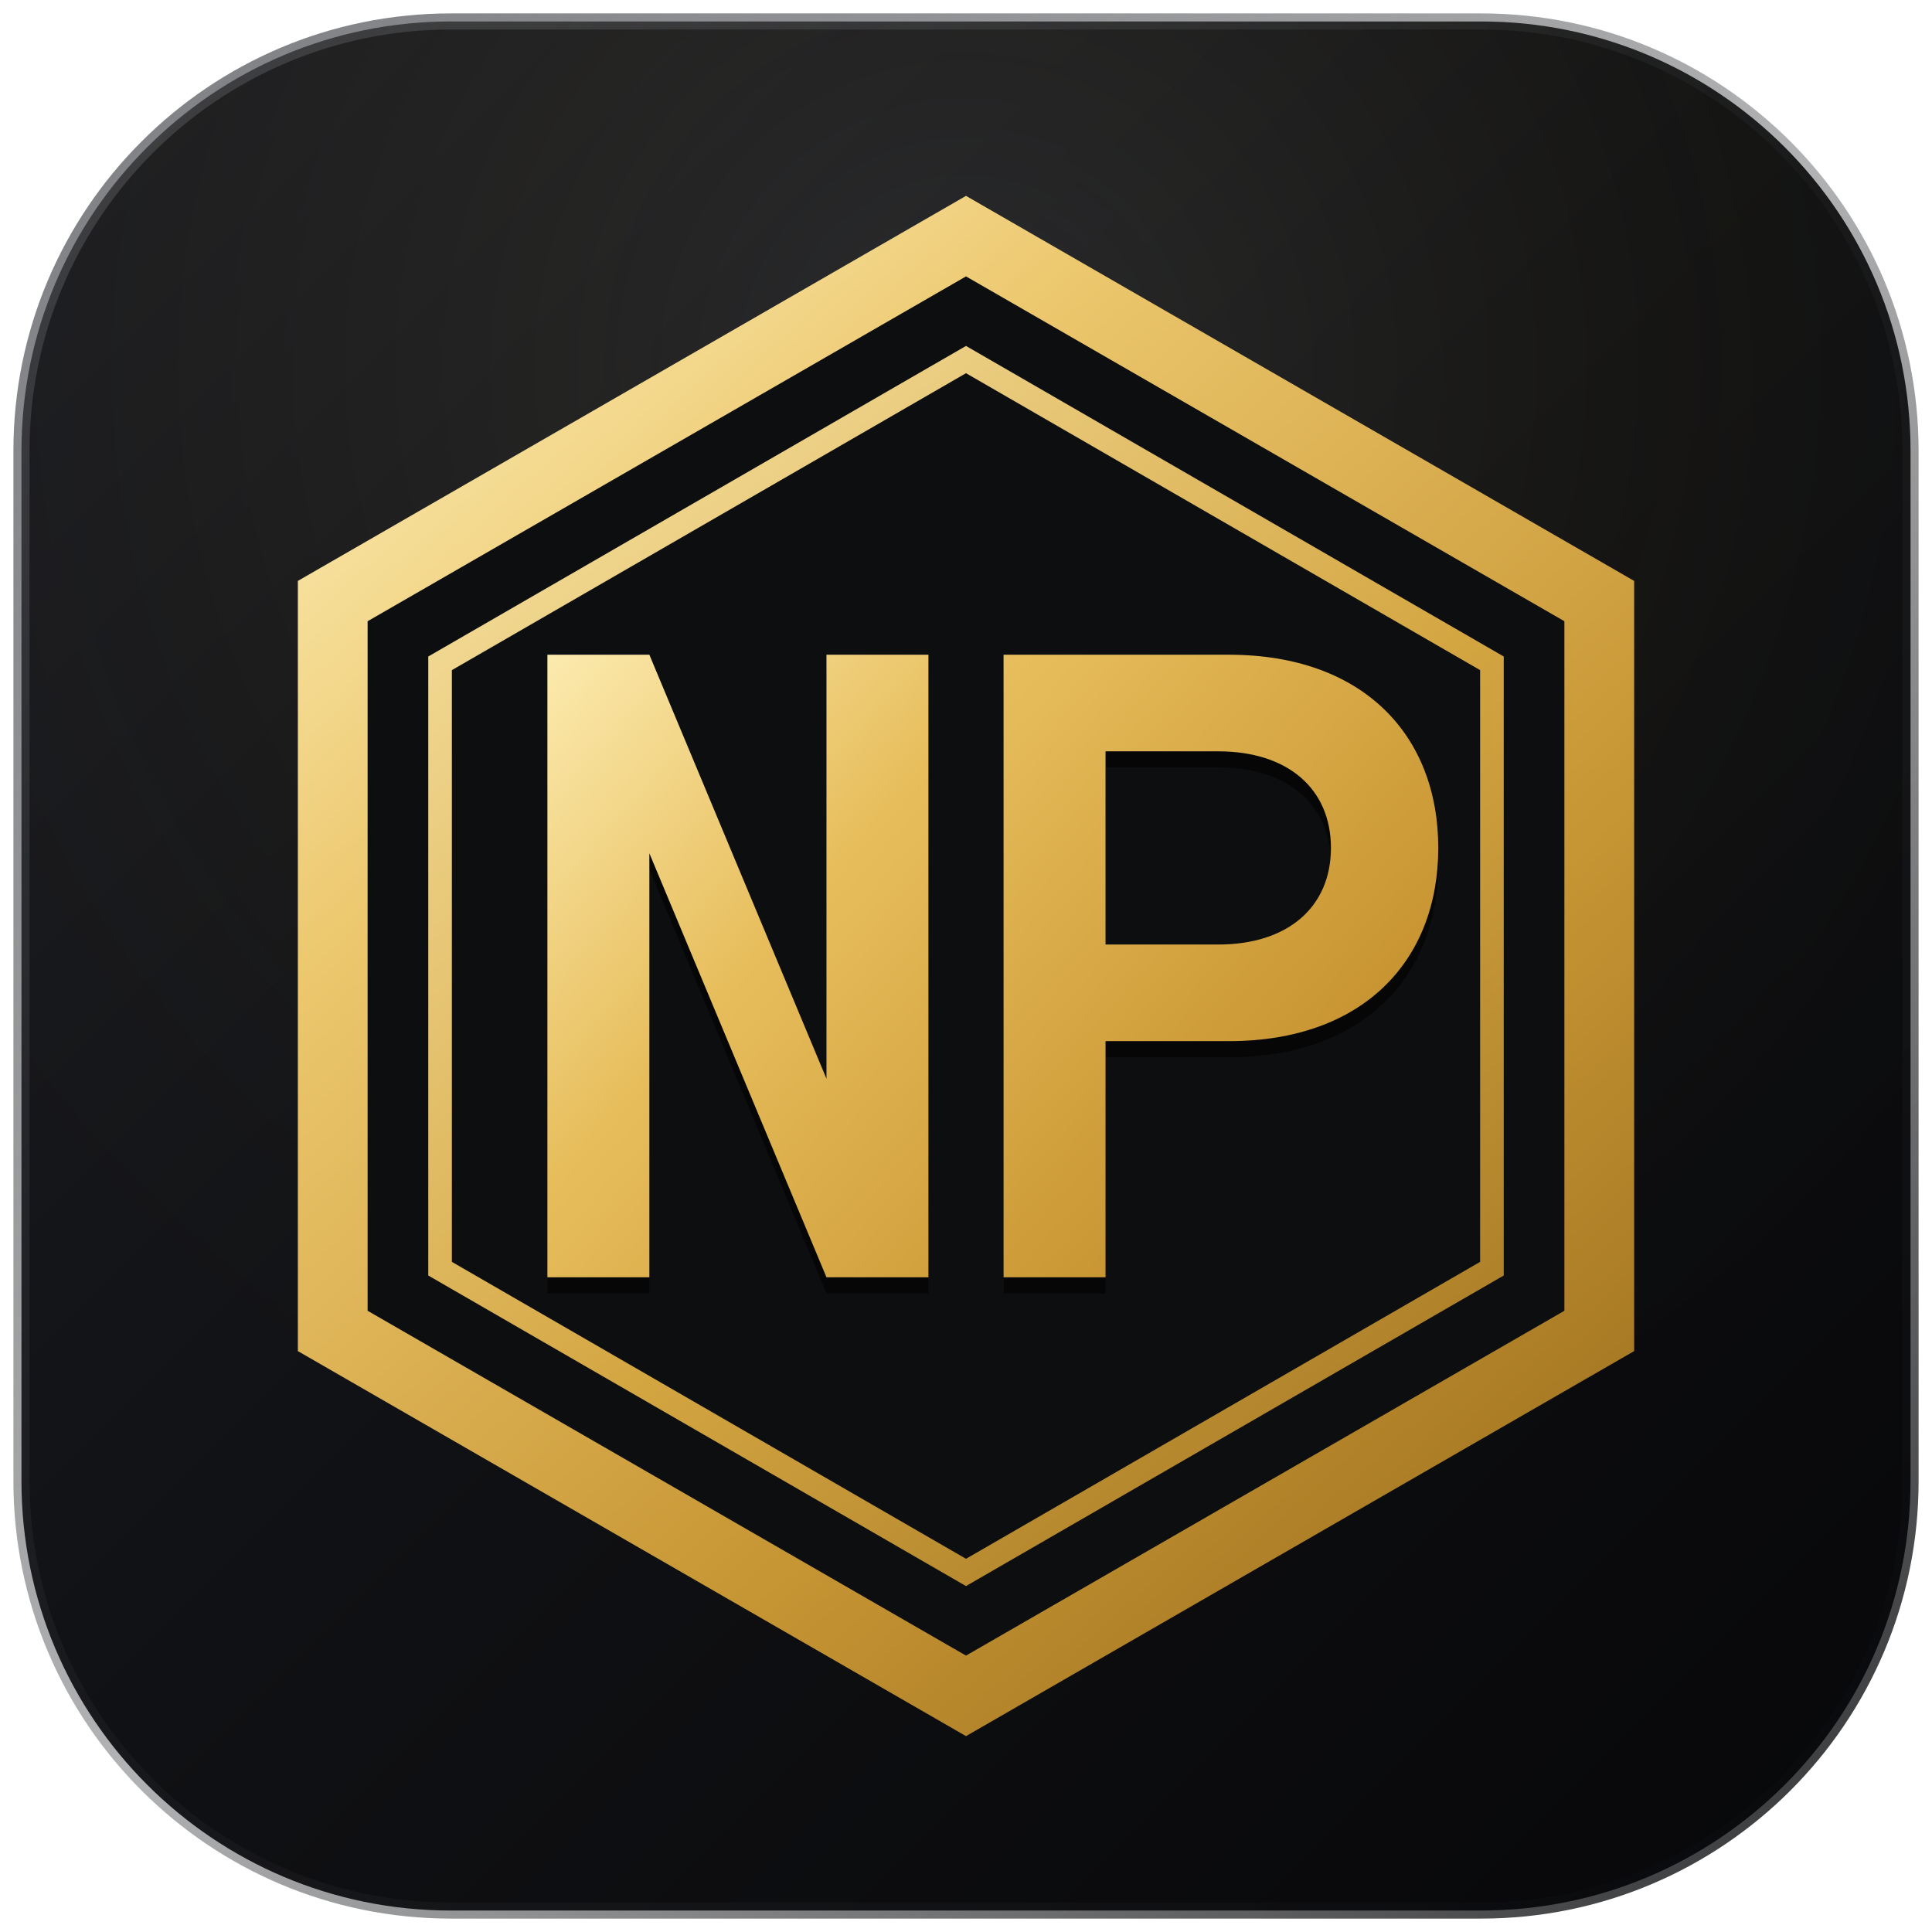
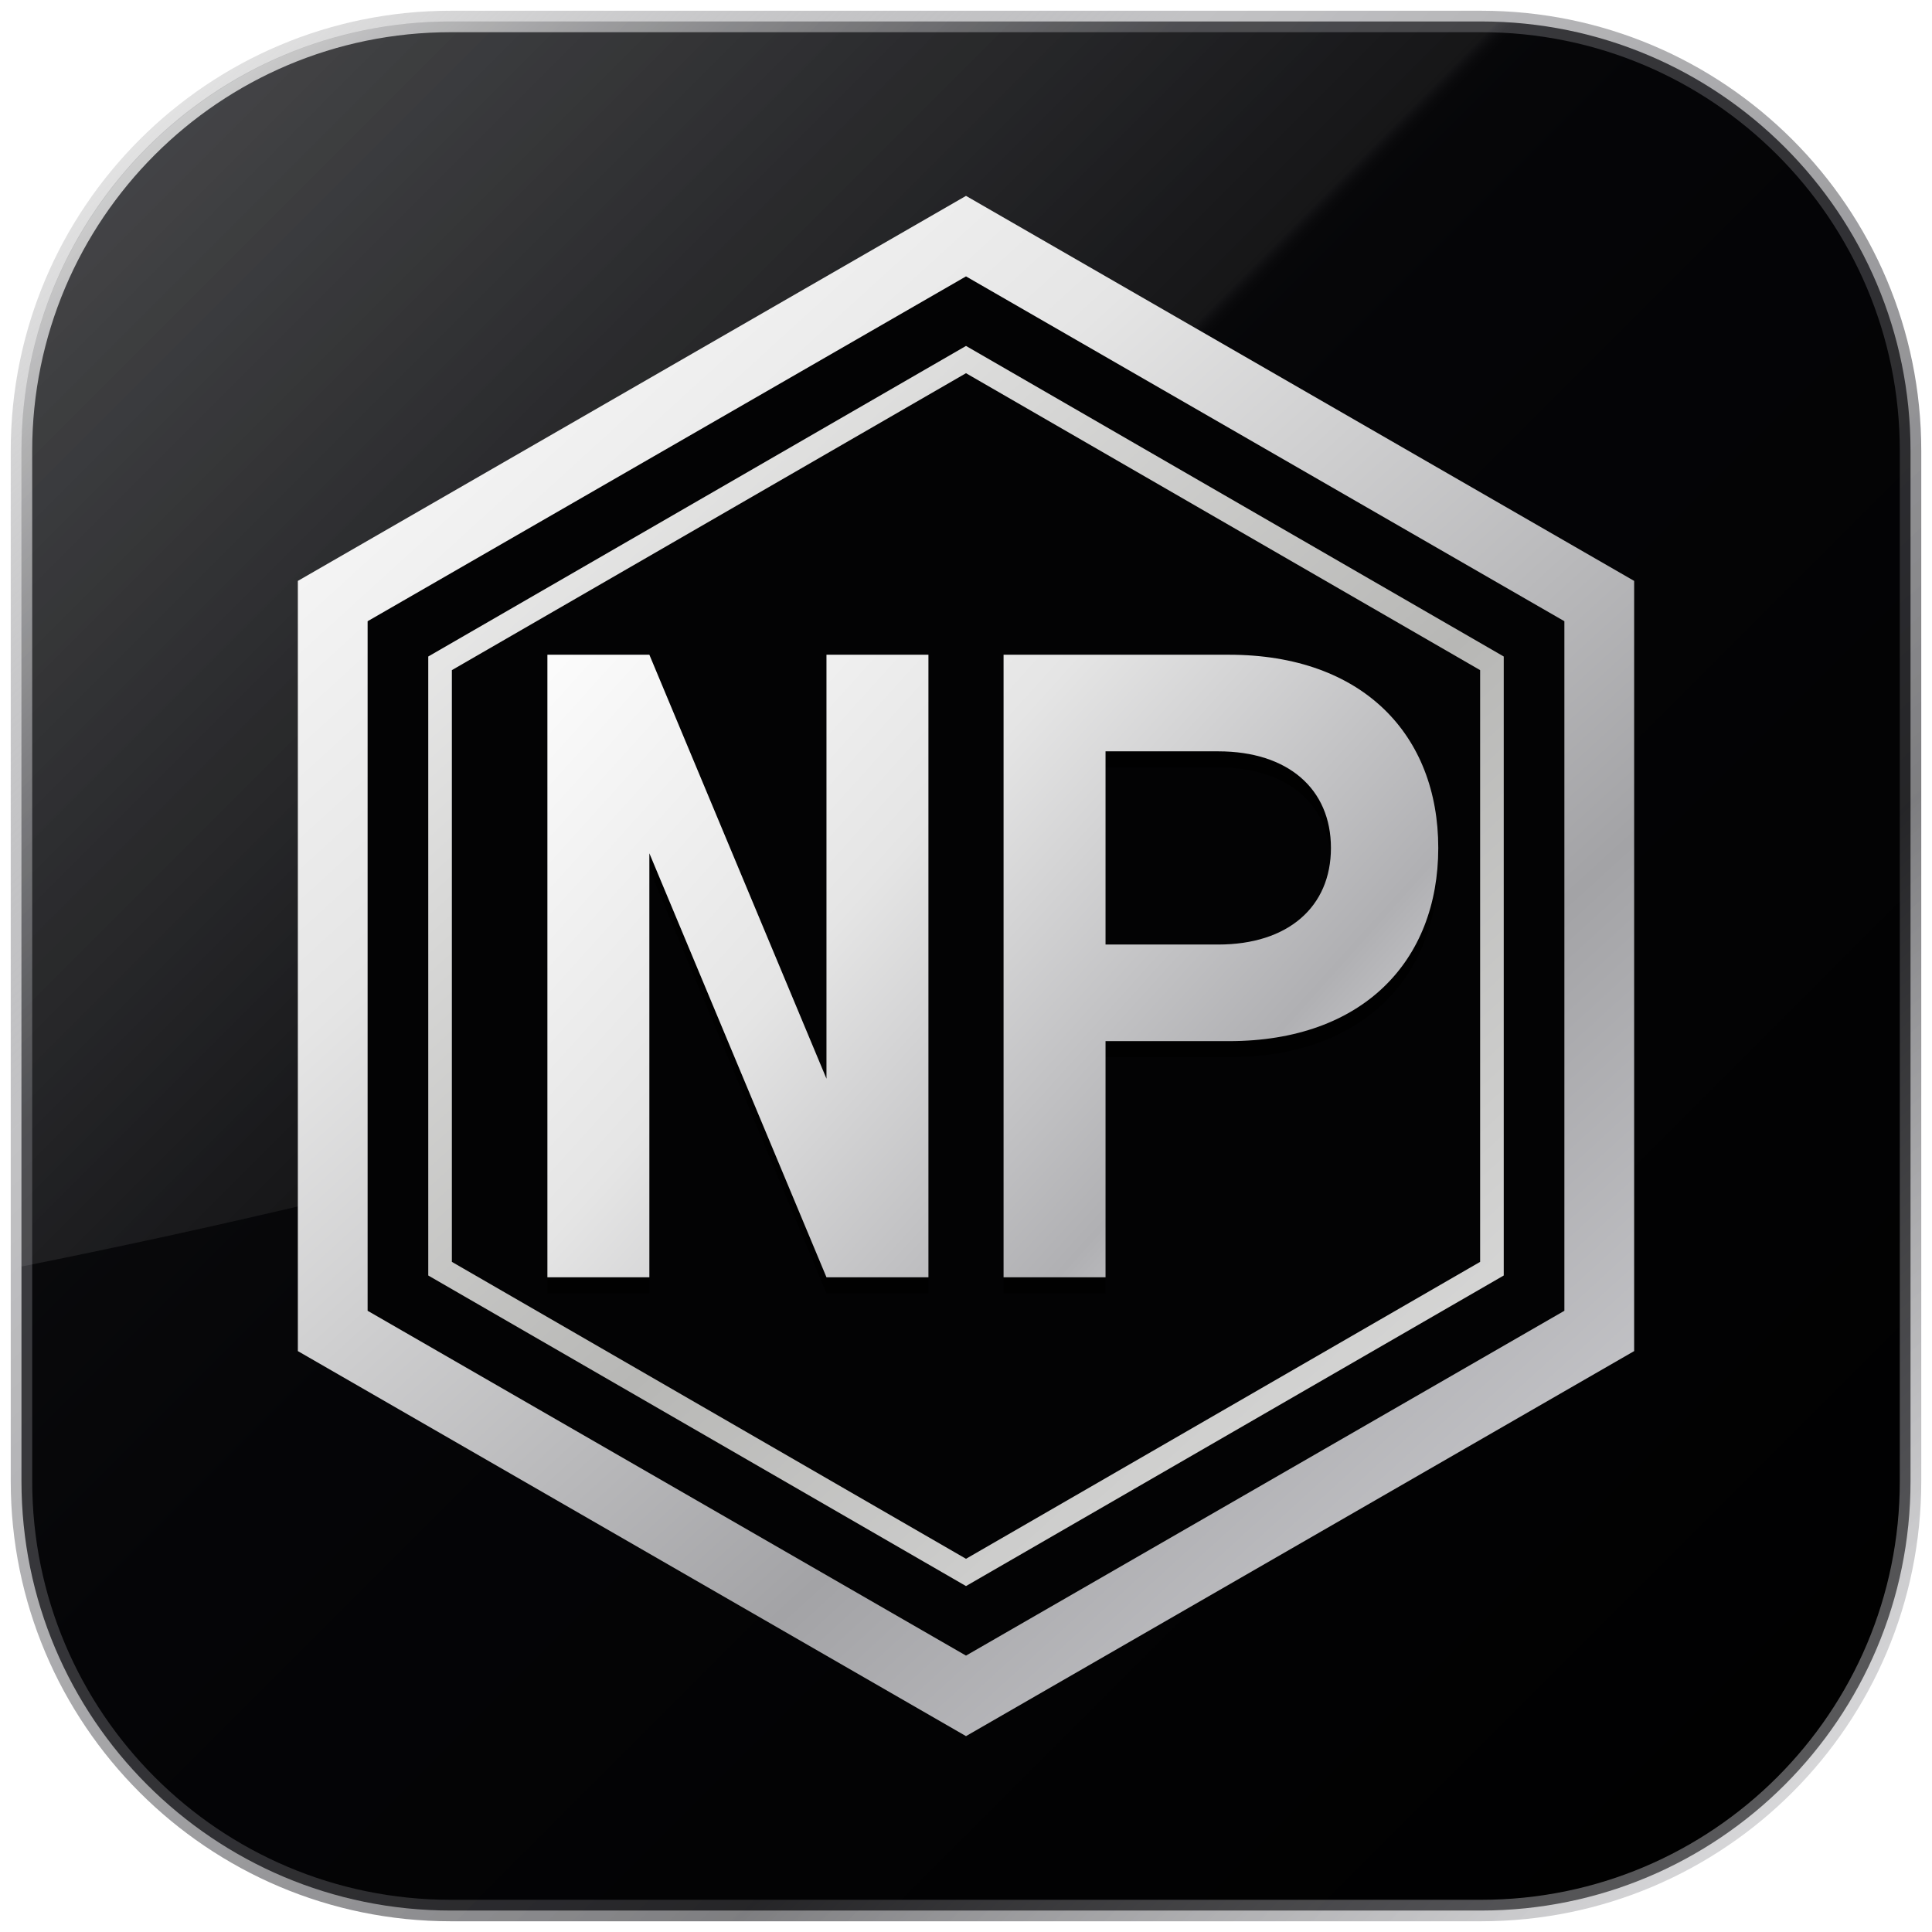
<svg xmlns="http://www.w3.org/2000/svg" viewBox="0 0 180 180" width="180" height="180" fill="none">
  <defs>
-     <linearGradient id="matteBg" x1="0" y1="0" x2="180" y2="180" gradientUnits="userSpaceOnUse">
-       <stop offset="0%" stop-color="#1E1F24" />
-       <stop offset="48%" stop-color="#101114" />
-       <stop offset="100%" stop-color="#070709" />
+     <linearGradient id="obsidianGlossBg" x1="0" y1="0" x2="180" y2="180" gradientUnits="userSpaceOnUse">
+       <stop offset="0%" stop-color="#141518" />
+       <stop offset="45%" stop-color="#050507" />
+       <stop offset="100%" stop-color="#000000" />
    </linearGradient>
-     <radialGradient id="topSheen" cx="50%" cy="18%" r="72%">
-       <stop offset="0%" stop-color="#FFFFFF" stop-opacity="0.09" />
-       <stop offset="55%" stop-color="#D4AF37" stop-opacity="0.03" />
+     <linearGradient id="glassSheen" x1="20" y1="0" x2="155" y2="135" gradientUnits="userSpaceOnUse">
+       <stop offset="0%" stop-color="#FFFFFF" stop-opacity="0.22" />
+       <stop offset="45%" stop-color="#FFFFFF" stop-opacity="0.06" />
+       <stop offset="46%" stop-color="#000000" stop-opacity="0" />
      <stop offset="100%" stop-color="#000000" stop-opacity="0" />
-     </radialGradient>
-     <linearGradient id="squircleRim" x1="12" y1="8" x2="168" y2="172" gradientUnits="userSpaceOnUse">
-       <stop offset="0%" stop-color="#4A4C52" stop-opacity="0.7" />
-       <stop offset="50%" stop-color="#222428" stop-opacity="0.35" />
-       <stop offset="100%" stop-color="#090A0C" stop-opacity="0.8" />
    </linearGradient>
-     <linearGradient id="goldFrame" x1="28" y1="22" x2="152" y2="158" gradientUnits="userSpaceOnUse">
-       <stop offset="0%" stop-color="#FFF4C2" />
-       <stop offset="28%" stop-color="#ECC76D" />
-       <stop offset="65%" stop-color="#C89735" />
-       <stop offset="100%" stop-color="#966A1A" />
+     <linearGradient id="squirclePlatinumRim" x1="12" y1="8" x2="168" y2="172" gradientUnits="userSpaceOnUse">
+       <stop offset="0%" stop-color="#E5E5E5" stop-opacity="0.9" />
+       <stop offset="28%" stop-color="#78787D" stop-opacity="0.45" />
+       <stop offset="72%" stop-color="#38383C" stop-opacity="0.65" />
+       <stop offset="100%" stop-color="#B8B8BC" stop-opacity="0.5" />
    </linearGradient>
-     <linearGradient id="goldInner" x1="36" y1="30" x2="144" y2="150" gradientUnits="userSpaceOnUse">
-       <stop offset="0%" stop-color="#FCEBB0" />
-       <stop offset="55%" stop-color="#D4A642" />
-       <stop offset="100%" stop-color="#9B6E1D" />
+     <linearGradient id="platinumFrame" x1="28" y1="22" x2="152" y2="158" gradientUnits="userSpaceOnUse">
+       <stop offset="0%" stop-color="#FFFFFF" />
+       <stop offset="30%" stop-color="#E5E5E5" />
+       <stop offset="68%" stop-color="#A3A3A6" />
+       <stop offset="100%" stop-color="#D4D4D8" />
    </linearGradient>
-     <linearGradient id="goldLetters" x1="50" y1="54" x2="132" y2="128" gradientUnits="userSpaceOnUse">
-       <stop offset="0%" stop-color="#FFF2BC" />
-       <stop offset="35%" stop-color="#E7BD5B" />
-       <stop offset="75%" stop-color="#C99633" />
-       <stop offset="100%" stop-color="#9F701C" />
+     <linearGradient id="platinumInner" x1="36" y1="30" x2="144" y2="150" gradientUnits="userSpaceOnUse">
+       <stop offset="0%" stop-color="#F9F9F9" />
+       <stop offset="55%" stop-color="#B7B7B5" />
+       <stop offset="100%" stop-color="#E5E5E5" />
+     </linearGradient>
+     <linearGradient id="platinumLetters" x1="50" y1="54" x2="132" y2="128" gradientUnits="userSpaceOnUse">
+       <stop offset="0%" stop-color="#FFFFFF" />
+       <stop offset="38%" stop-color="#E5E5E5" />
+       <stop offset="72%" stop-color="#B0B0B3" />
+       <stop offset="100%" stop-color="#F5F5F7" />
    </linearGradient>
  </defs>
-   <rect x="2" y="2" width="176" height="176" rx="40" ry="40" fill="url(#matteBg)" stroke="url(#squircleRim)" stroke-width="1.5" />
-   <rect x="2" y="2" width="176" height="176" rx="40" ry="40" fill="url(#topSheen)" />
-   <polygon points="90,22 149,56 149,124 90,158 31,124 31,56" fill="#0D0E10" stroke="url(#goldFrame)" stroke-width="6.5" stroke-linejoin="miter" />
-   <polygon points="90,33.5 139,61.8 139,118.2 90,146.5 41,118.2 41,61.8" fill="none" stroke="url(#goldInner)" stroke-width="2.2" stroke-linejoin="miter" />
-   <g transform="translate(0, 1.5)" opacity="0.55">
+   <rect x="2" y="2" width="176" height="176" rx="40" ry="40" fill="url(#obsidianGlossBg)" stroke="url(#squirclePlatinumRim)" stroke-width="2" />
+   <path d="M42 2 H138 C160 2 178 20 178 42 V64 C132 82 72 104 2 118 V42 C2 20 20 2 42 2 Z" fill="url(#glassSheen)" />
+   <polygon points="90,22 149,56 149,124 90,158 31,124 31,56" fill="#030304" stroke="url(#platinumFrame)" stroke-width="6.5" stroke-linejoin="miter" />
+   <polygon points="90,33.5 139,61.8 139,118.2 90,146.5 41,118.2 41,61.8" fill="none" stroke="url(#platinumInner)" stroke-width="2.2" stroke-linejoin="miter" />
+   <g transform="translate(0, 1.5)" opacity="0.65">
    <path d="M51 61 H60.5 L77 100.5 V61 H86.5 V119 H77 L60.5 79.5 V119 H51 Z" fill="#000000" />
    <path d="M93.5 61 H114.5 C127 61 134 68.5 134 79 C134 89.5 127 97 114.5 97 H103 V119 H93.5 Z M103 70 V88 H113.5 C120 88 124 84.5 124 79 C124 73.5 120 70 113.5 70 Z" fill="#000000" fill-rule="evenodd" />
  </g>
  <g>
-     <path d="M51 61 H60.5 L77 100.5 V61 H86.5 V119 H77 L60.5 79.5 V119 H51 Z" fill="url(#goldLetters)" />
-     <path d="M93.5 61 H114.5 C127 61 134 68.5 134 79 C134 89.5 127 97 114.5 97 H103 V119 H93.5 Z M103 70 V88 H113.5 C120 88 124 84.5 124 79 C124 73.5 120 70 113.5 70 Z" fill="url(#goldLetters)" fill-rule="evenodd" />
+     <path d="M51 61 H60.5 L77 100.5 V61 H86.5 V119 H77 L60.5 79.5 V119 H51 Z" fill="url(#platinumLetters)" />
+     <path d="M93.5 61 H114.5 C127 61 134 68.5 134 79 C134 89.5 127 97 114.5 97 H103 V119 H93.5 Z M103 70 V88 H113.5 C120 88 124 84.5 124 79 C124 73.5 120 70 113.5 70 Z" fill="url(#platinumLetters)" fill-rule="evenodd" />
  </g>
</svg>
